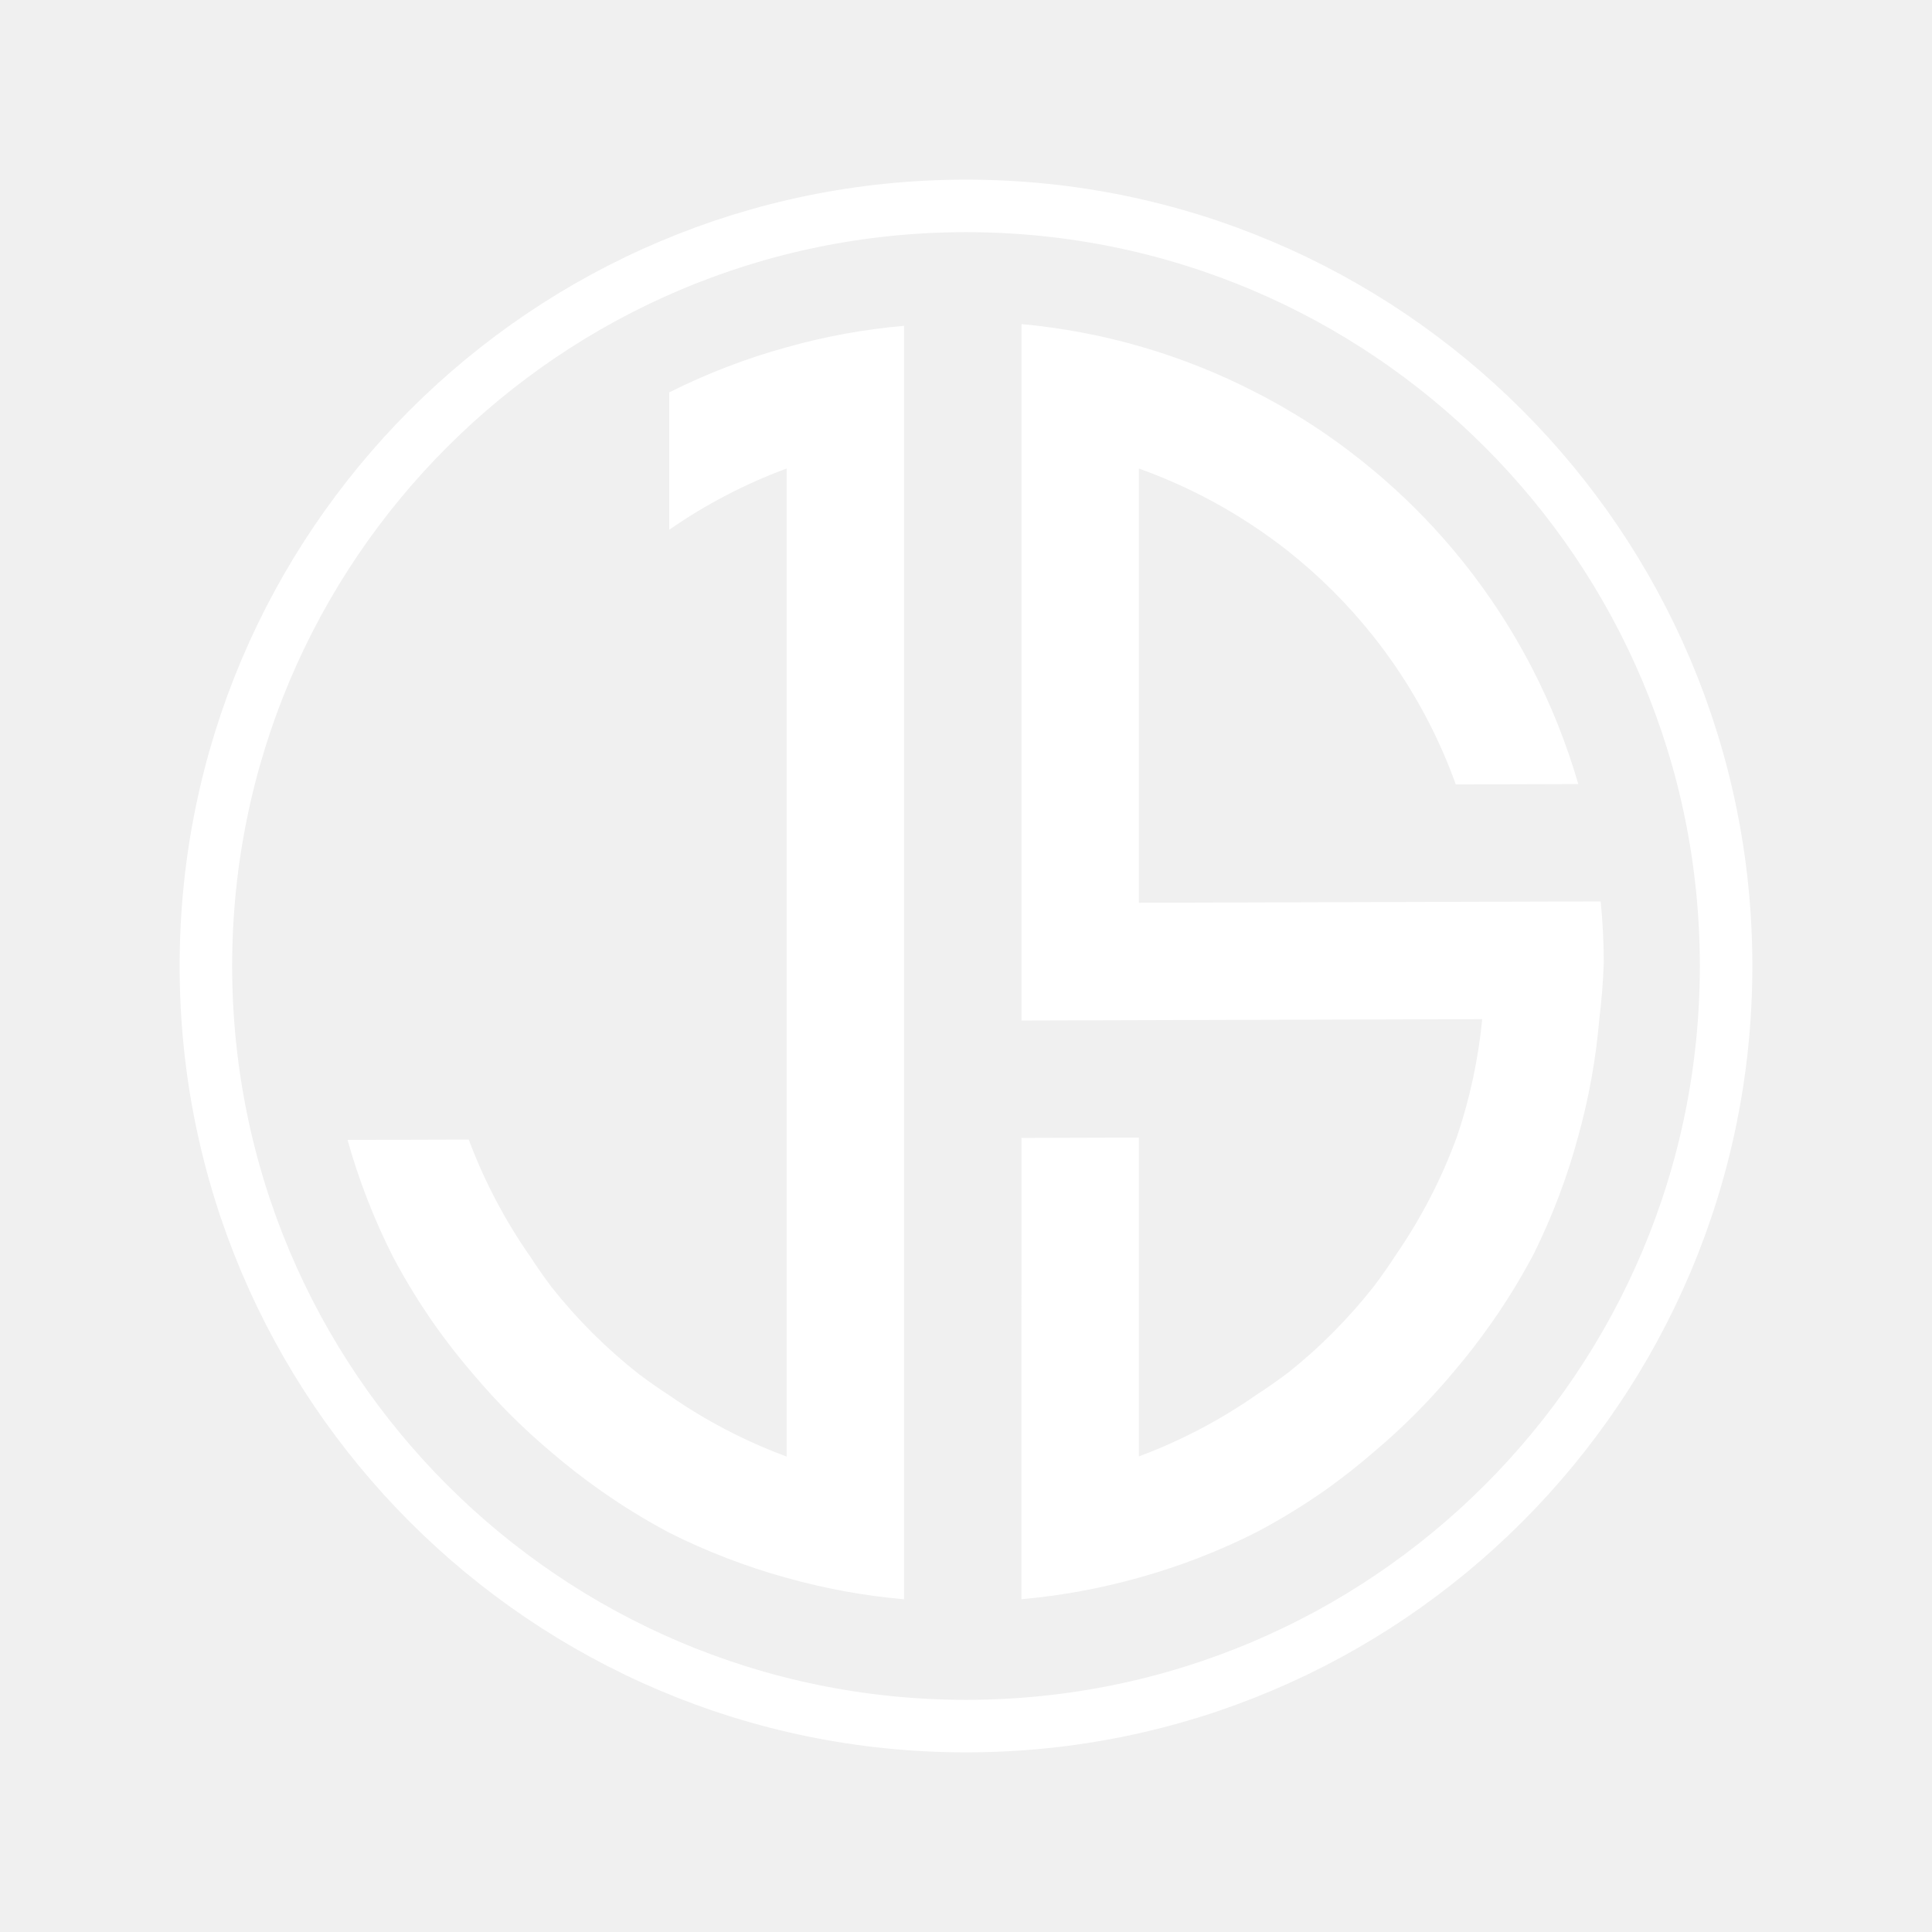
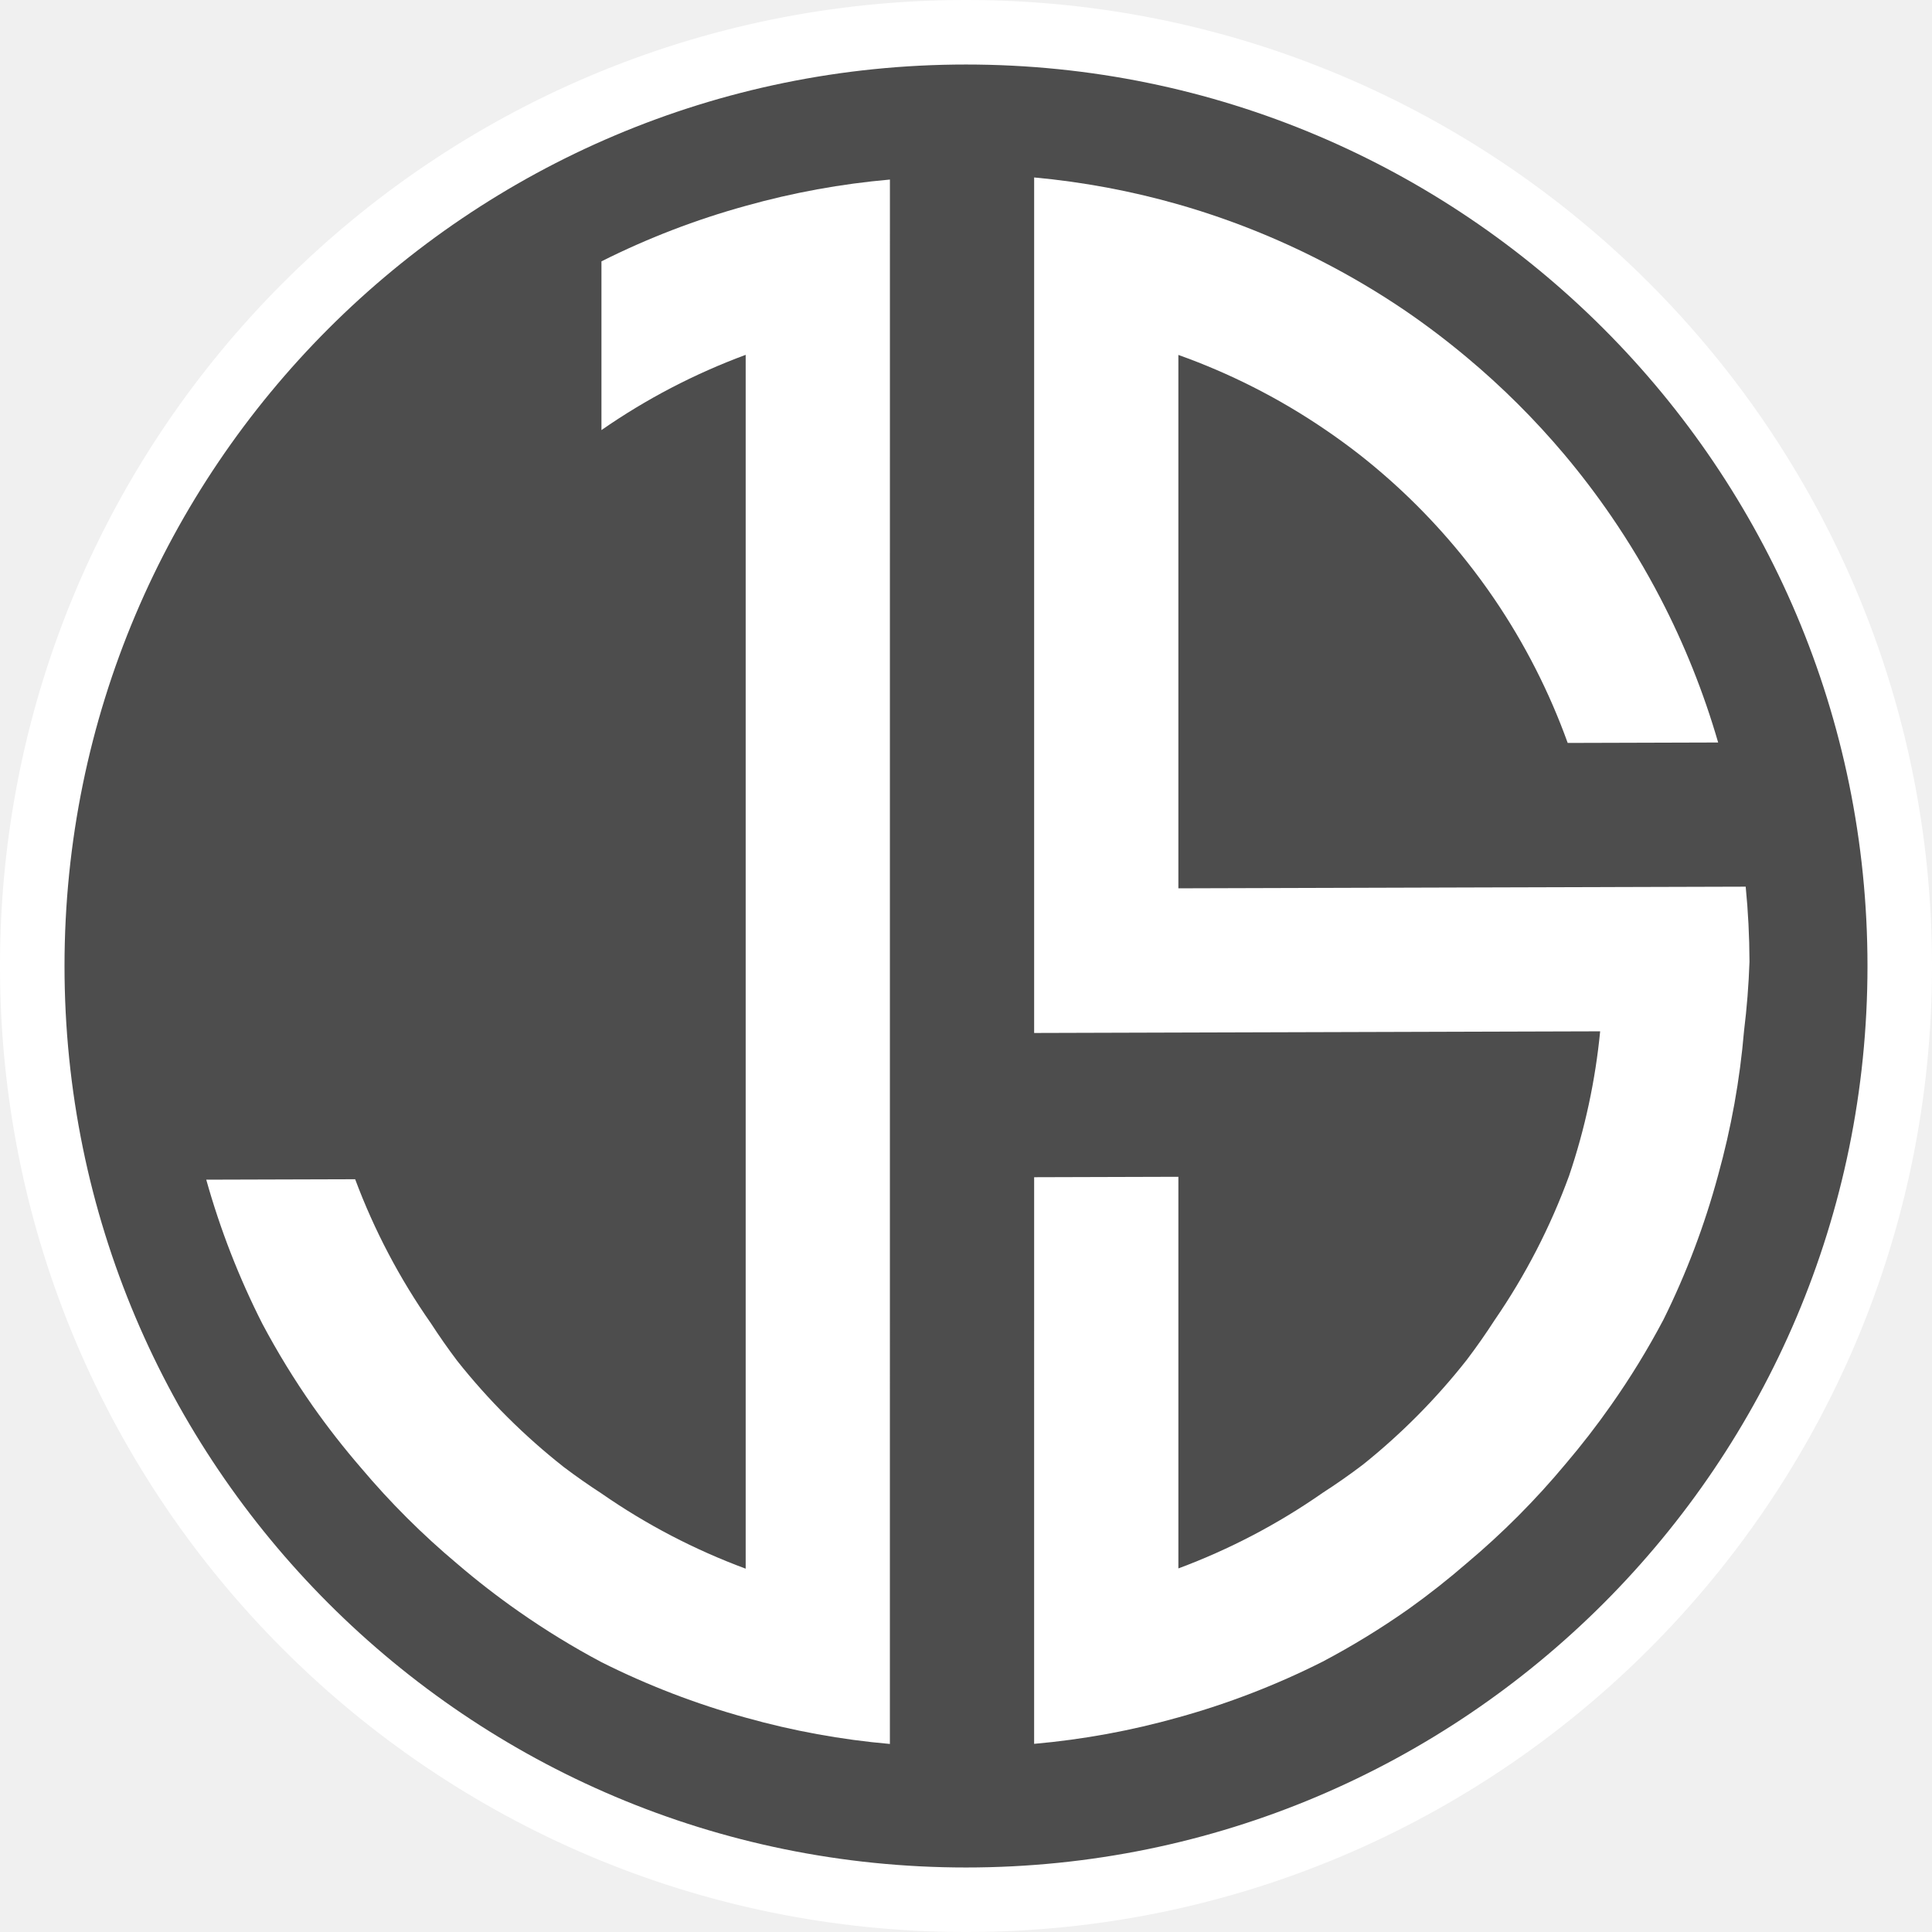
- <svg xmlns="http://www.w3.org/2000/svg" width="1080" height="1080" viewBox="0 0 285.75 285.75" version="1.1" id="svg1">
+ <svg xmlns="http://www.w3.org/2000/svg" width="879.157" height="879.157" viewBox="0 0 232.61 232.61" version="1.1" id="svg1" xml:space="preserve">
  <defs id="defs1" />
-   <g id="layer1">
-     <g id="g96" transform="matrix(2.117372,0,0,2.117372,-163.5893,-163.1931)" style="fill:#ffffff">
-       <circle style="opacity:1;fill:#ffffff;fill-opacity:0;stroke:#ffffff;stroke-width:3.669;stroke-linecap:butt;stroke-linejoin:miter;stroke-dasharray:none;stroke-opacity:1;paint-order:fill markers stroke" id="path95" cx="144.738" cy="144.551" r="53.095" />
+   <g id="layer1" transform="translate(-133.1207,306.4016)">
+     <g id="g96" transform="matrix(2.117372,0,0,2.117372,-57.03841,-496.1645)" style="fill:#ffffff">
+       <circle style="opacity:1;fill:#4d4d4d;fill-opacity:0.996;stroke:#ffffff;stroke-width:3.669;stroke-linecap:butt;stroke-linejoin:miter;stroke-dasharray:none;stroke-opacity:1;paint-order:fill markers stroke" id="path95" cx="144.738" cy="144.551" r="53.095" />
      <g id="g95" style="fill:#ffffff">
-         <path d="m 148.613,99.714 v 7.639 0.543 7.658 l -5.2e-4,8.201 v 8.201 8.202 8.201 l 8.202,-0.024 8.201,-0.024 8.201,-0.024 7.581,-0.022 c -0.272,2.794 -0.864,5.548 -1.764,8.206 -1.06,2.905 -2.483,5.665 -4.236,8.213 -0.498,0.772 -1.026,1.525 -1.581,2.258 -1.736,2.208 -3.72,4.21 -5.913,5.966 -0.742,0.563 -1.505,1.097 -2.288,1.602 -2.541,1.773 -5.297,3.216 -8.201,4.296 v -5.867 -8.201 -8.201 l -8.202,0.024 v 8.201 l -5.2e-4,8.201 v 7.636 0.565 7.617 c 2.775,-0.245 5.521,-0.749 8.202,-1.504 2.831,-0.785 5.578,-1.846 8.201,-3.169 1.697,-0.896 3.336,-1.9 4.905,-3.006 1.139,-0.814 2.239,-1.681 3.296,-2.597 2.032,-1.707 3.909,-3.591 5.608,-5.631 0.917,-1.076 1.782,-2.194 2.594,-3.352 1.096,-1.557 2.092,-3.182 2.981,-4.866 1.302,-2.628 2.342,-5.378 3.106,-8.21 0.745,-2.683 1.239,-5.43 1.474,-8.205 0.161,-1.306 0.265,-2.619 0.31,-3.934 -0.004,-1.425 -0.076,-2.849 -0.216,-4.267 l -7.655,0.022 -0.526,0.002 -7.676,0.022 -8.201,0.024 -8.201,0.024 v -8.202 -8.201 -8.202 -5.725 c 2.897,1.033 5.652,2.426 8.201,4.147 0.729,0.49 1.441,1.007 2.133,1.548 2.252,1.773 4.288,3.804 6.067,6.051 0.546,0.69 1.068,1.4 1.563,2.128 1.73,2.544 3.132,5.295 4.174,8.189 l 2.464,-0.007 6.091,-0.018 c -0.82,-2.832 -1.917,-5.576 -3.276,-8.192 -0.842,-1.621 -1.782,-3.188 -2.815,-4.694 -0.828,-1.206 -1.714,-2.371 -2.655,-3.491 -1.684,-1.999 -3.54,-3.848 -5.546,-5.523 -1.122,-0.94 -2.289,-1.825 -3.498,-2.652 -1.509,-1.025 -3.08,-1.957 -4.703,-2.791 -2.62,-1.352 -5.367,-2.442 -8.201,-3.254 -2.68,-0.765 -5.426,-1.278 -8.201,-1.533 z" style="opacity:1;fill:#ffffff;fill-opacity:1;stroke:#000000;stroke-width:0.265;stroke-linejoin:miter;stroke-dasharray:none;paint-order:fill markers stroke;stroke-opacity:0" id="path94" />
-         <path d="m 140.412,99.832 c -2.774,0.243 -5.521,0.744 -8.202,1.497 -2.83,0.78 -5.577,1.836 -8.201,3.154 v 2.943 6.651 c 2.542,-1.767 5.298,-3.204 8.201,-4.278 v 5.805 8.201 8.201 8.202 8.201 8.202 8.201 8.202 5.806 c -2.903,-1.074 -5.659,-2.511 -8.201,-4.278 -0.731,-0.474 -1.445,-0.974 -2.14,-1.499 -2.249,-1.77 -4.283,-3.797 -6.061,-6.039 -0.525,-0.695 -1.024,-1.409 -1.498,-2.139 -1.775,-2.537 -3.222,-5.288 -4.306,-8.189 l -2.398,0.007 -6.069,0.018 c 0.792,2.829 1.86,5.572 3.189,8.192 0.863,1.624 1.824,3.194 2.88,4.699 0.85,1.206 1.759,2.369 2.723,3.485 1.665,1.977 3.498,3.806 5.478,5.466 1.12,0.96 2.286,1.864 3.495,2.709 1.508,1.057 3.08,2.02 4.706,2.884 2.624,1.317 5.371,2.374 8.201,3.154 2.681,0.753 5.427,1.254 8.201,1.497 v -7.596 -0.585 -7.616 l 5.1e-4,-8.201 v -8.201 -8.201 -8.201 -8.202 -8.202 l 5.2e-4,-8.201 v -7.565 -0.636 z" style="opacity:1;fill:#ffffff;fill-opacity:1;stroke:#000000;stroke-width:0.265;stroke-linejoin:miter;stroke-dasharray:none;paint-order:fill markers stroke;stroke-opacity:0" id="path93" />
+         <path d="m 148.613,99.714 v 7.639 0.543 7.658 l -5.2e-4,8.201 v 8.201 8.202 8.201 l 8.202,-0.024 8.201,-0.024 8.201,-0.024 7.581,-0.022 c -0.272,2.794 -0.864,5.548 -1.764,8.206 -1.06,2.905 -2.483,5.665 -4.236,8.213 -0.498,0.772 -1.026,1.525 -1.581,2.258 -1.736,2.208 -3.72,4.21 -5.913,5.966 -0.742,0.563 -1.505,1.097 -2.288,1.602 -2.541,1.773 -5.297,3.216 -8.201,4.296 v -5.867 -8.201 -8.201 l -8.202,0.024 v 8.201 l -5.2e-4,8.201 v 7.636 0.565 7.617 c 2.775,-0.245 5.521,-0.749 8.202,-1.504 2.831,-0.785 5.578,-1.846 8.201,-3.169 1.697,-0.896 3.336,-1.9 4.905,-3.006 1.139,-0.814 2.239,-1.681 3.296,-2.597 2.032,-1.707 3.909,-3.591 5.608,-5.631 0.917,-1.076 1.782,-2.194 2.594,-3.352 1.096,-1.557 2.092,-3.182 2.981,-4.866 1.302,-2.628 2.342,-5.378 3.106,-8.21 0.745,-2.683 1.239,-5.43 1.474,-8.205 0.161,-1.306 0.265,-2.619 0.31,-3.934 -0.004,-1.425 -0.076,-2.849 -0.216,-4.267 l -7.655,0.022 -0.526,0.002 -7.676,0.022 -8.201,0.024 -8.201,0.024 v -8.202 -8.201 -8.202 -5.725 c 2.897,1.033 5.652,2.426 8.201,4.147 0.729,0.49 1.441,1.007 2.133,1.548 2.252,1.773 4.288,3.804 6.067,6.051 0.546,0.69 1.068,1.4 1.563,2.128 1.73,2.544 3.132,5.295 4.174,8.189 l 2.464,-0.007 6.091,-0.018 c -0.82,-2.832 -1.917,-5.576 -3.276,-8.192 -0.842,-1.621 -1.782,-3.188 -2.815,-4.694 -0.828,-1.206 -1.714,-2.371 -2.655,-3.491 -1.684,-1.999 -3.54,-3.848 -5.546,-5.523 -1.122,-0.94 -2.289,-1.825 -3.498,-2.652 -1.509,-1.025 -3.08,-1.957 -4.703,-2.791 -2.62,-1.352 -5.367,-2.442 -8.201,-3.254 -2.68,-0.765 -5.426,-1.278 -8.201,-1.533 z" style="opacity:1;fill:#ffffff;fill-opacity:1;stroke:#000000;stroke-width:0.265;stroke-linejoin:miter;stroke-dasharray:none;stroke-opacity:0;paint-order:fill markers stroke" id="path94" />
+         <path d="m 140.412,99.832 c -2.774,0.243 -5.521,0.744 -8.202,1.497 -2.83,0.78 -5.577,1.836 -8.201,3.154 v 2.943 6.651 c 2.542,-1.767 5.298,-3.204 8.201,-4.278 v 5.805 8.201 8.201 8.202 8.201 8.202 8.201 8.202 5.806 c -2.903,-1.074 -5.659,-2.511 -8.201,-4.278 -0.731,-0.474 -1.445,-0.974 -2.14,-1.499 -2.249,-1.77 -4.283,-3.797 -6.061,-6.039 -0.525,-0.695 -1.024,-1.409 -1.498,-2.139 -1.775,-2.537 -3.222,-5.288 -4.306,-8.189 l -2.398,0.007 -6.069,0.018 c 0.792,2.829 1.86,5.572 3.189,8.192 0.863,1.624 1.824,3.194 2.88,4.699 0.85,1.206 1.759,2.369 2.723,3.485 1.665,1.977 3.498,3.806 5.478,5.466 1.12,0.96 2.286,1.864 3.495,2.709 1.508,1.057 3.08,2.02 4.706,2.884 2.624,1.317 5.371,2.374 8.201,3.154 2.681,0.753 5.427,1.254 8.201,1.497 v -7.596 -0.585 -7.616 l 5.1e-4,-8.201 v -8.201 -8.201 -8.201 -8.202 -8.202 l 5.2e-4,-8.201 v -7.565 -0.636 z" style="opacity:1;fill:#ffffff;fill-opacity:1;stroke:#000000;stroke-width:0.265;stroke-linejoin:miter;stroke-dasharray:none;stroke-opacity:0;paint-order:fill markers stroke" id="path93" />
      </g>
    </g>
  </g>
</svg>
